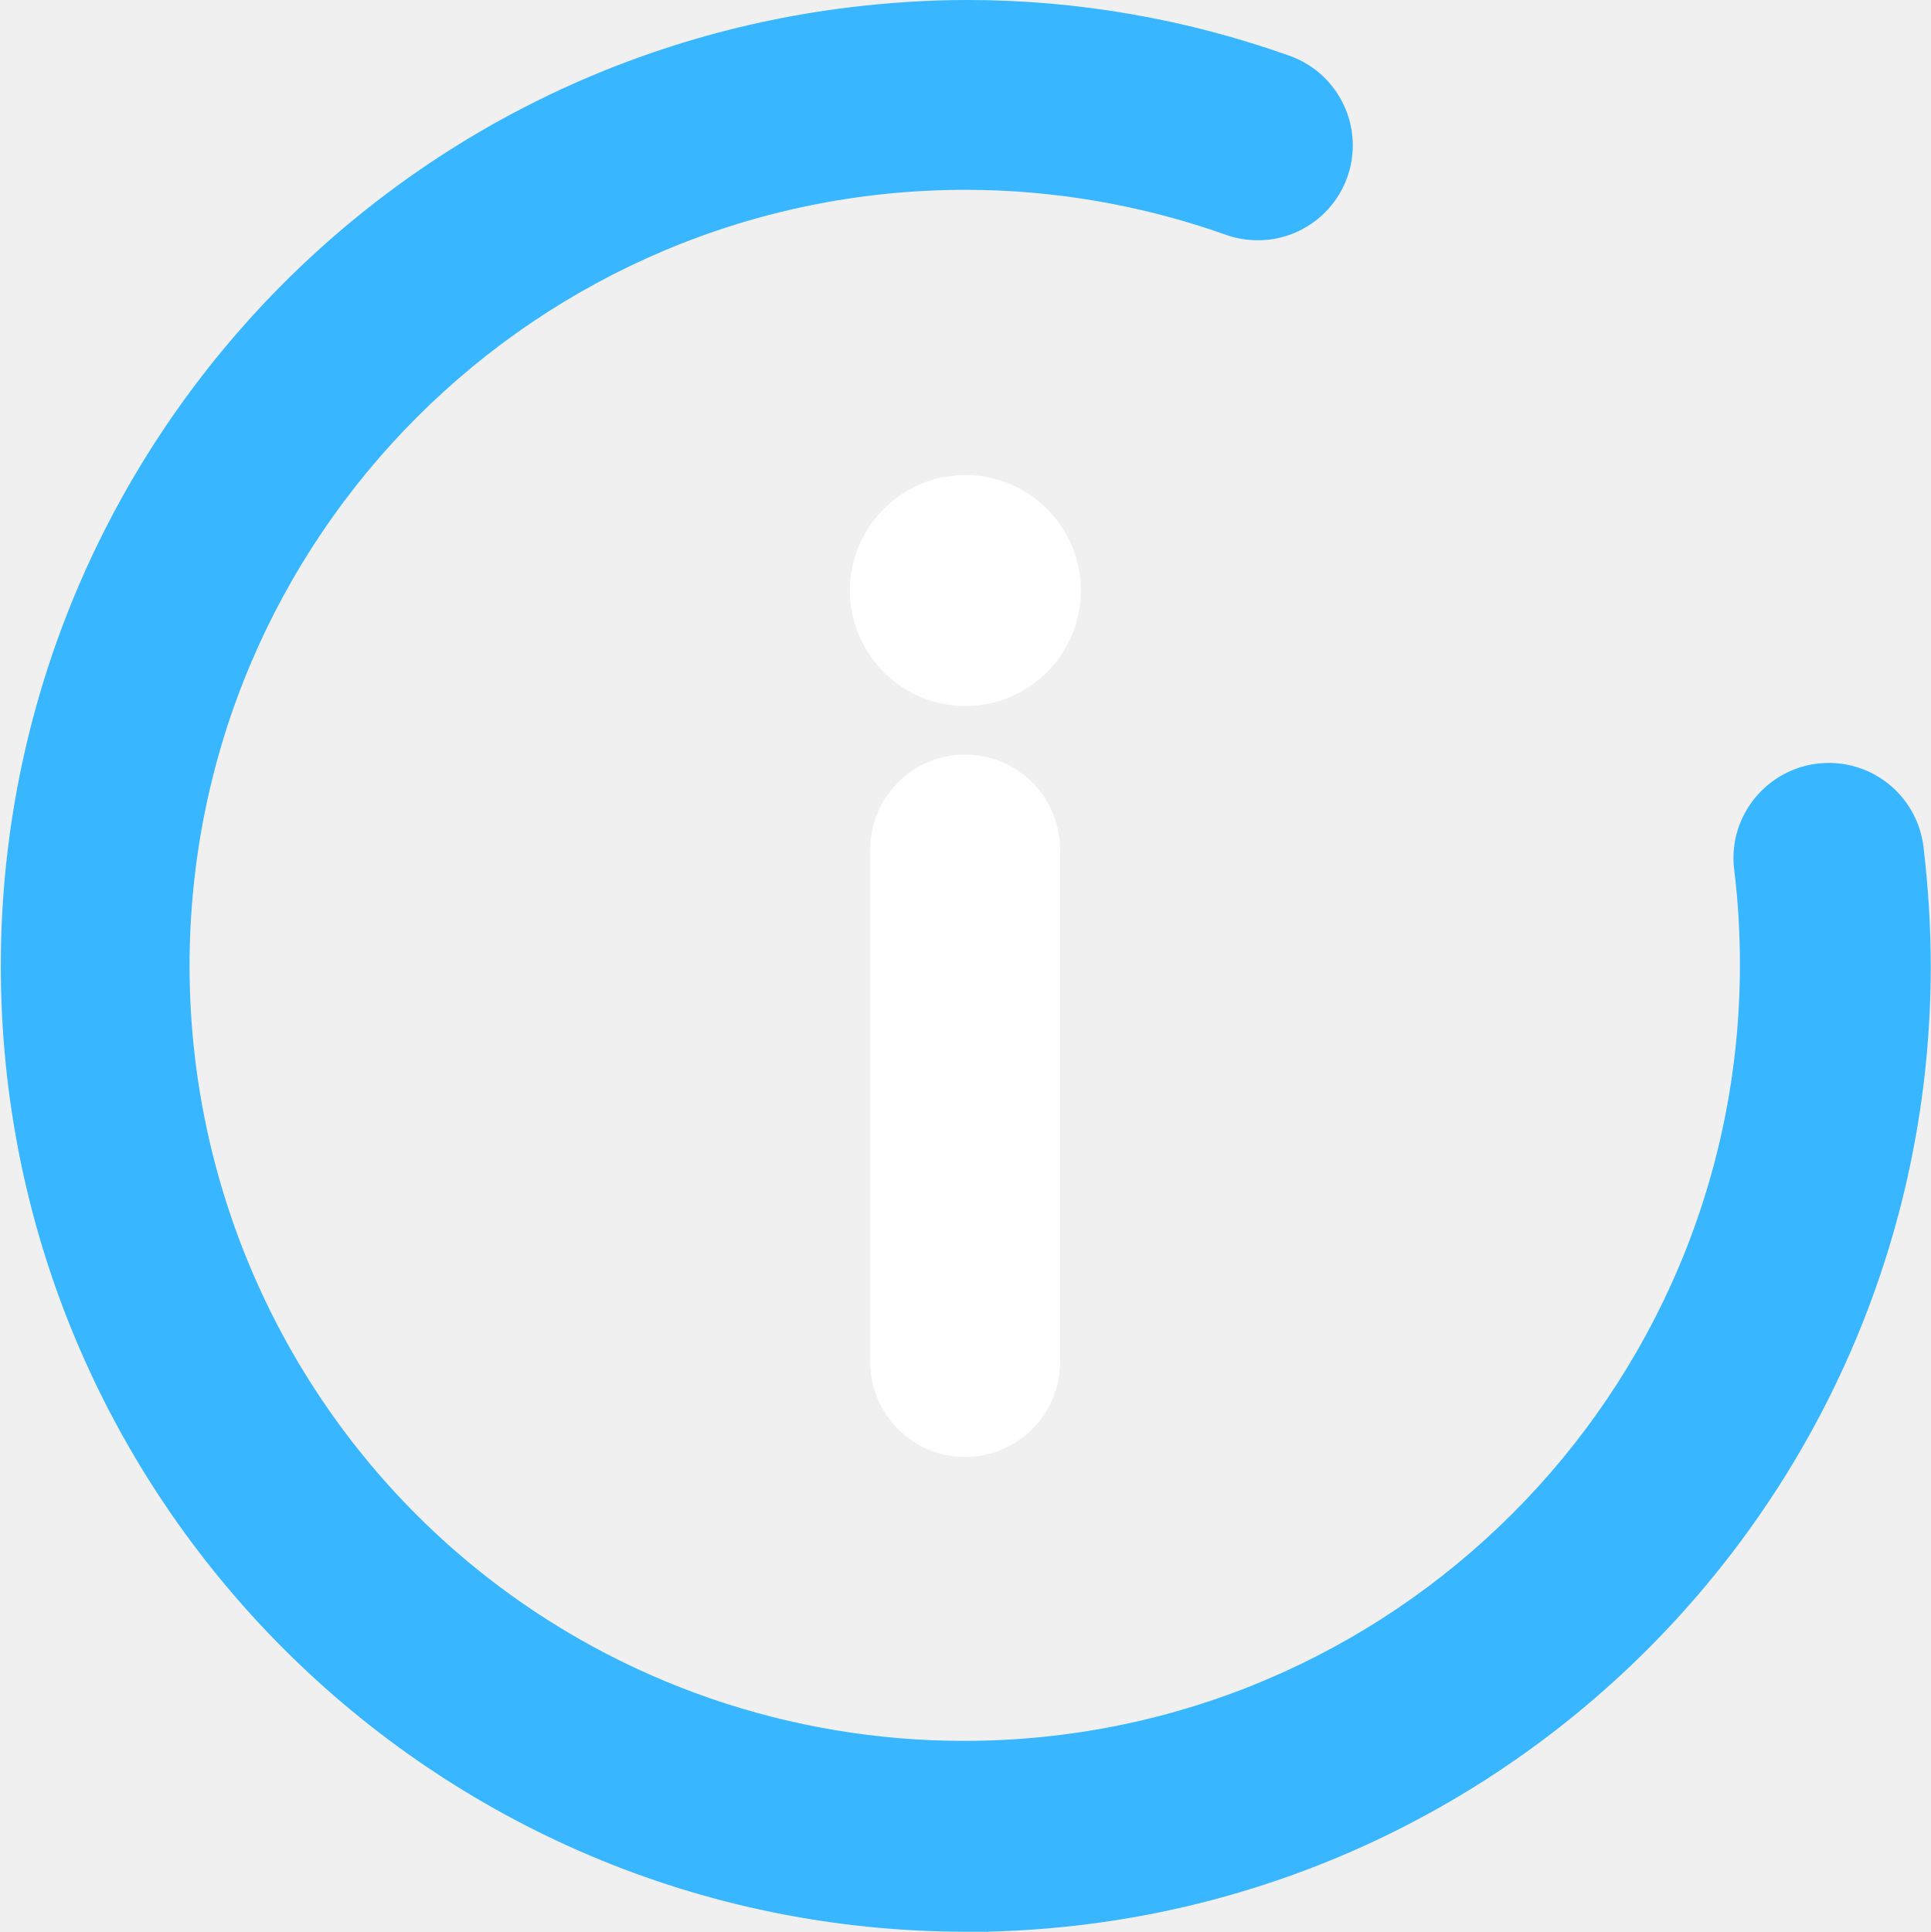
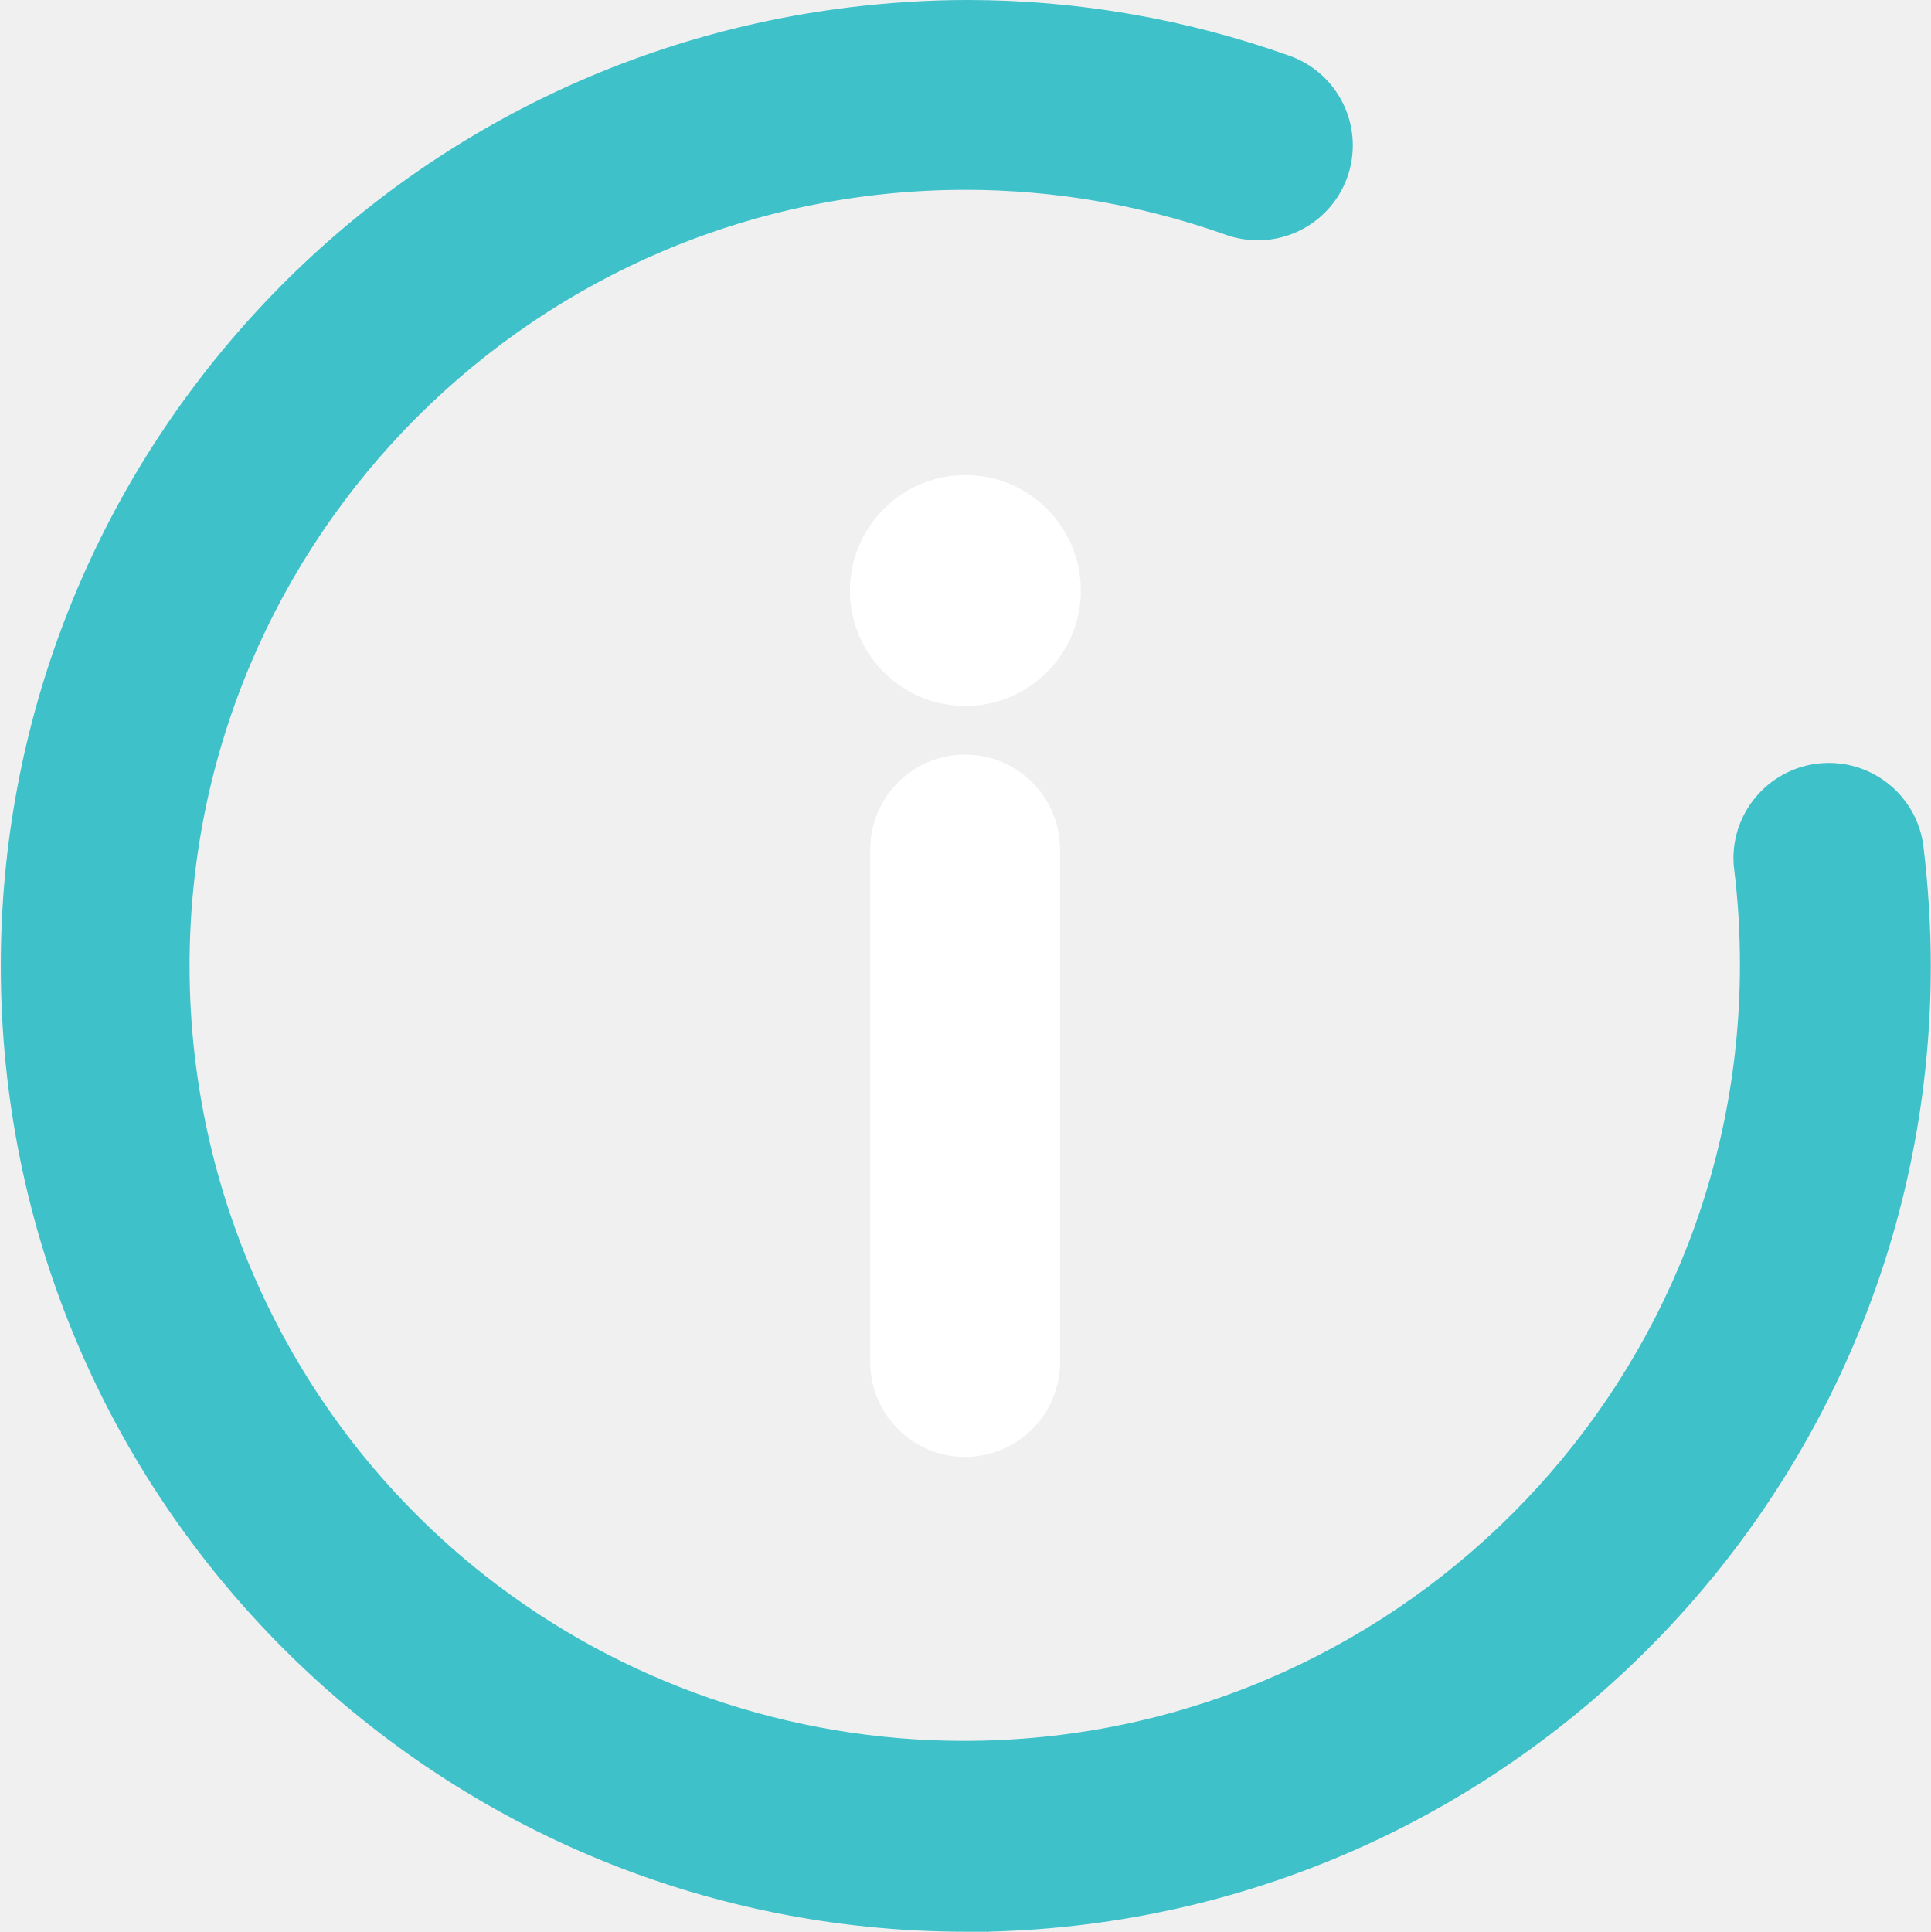
<svg xmlns="http://www.w3.org/2000/svg" xml:space="preserve" width="18.631mm" height="18.643mm" version="1.1" style="shape-rendering:geometricPrecision; text-rendering:geometricPrecision; image-rendering:optimizeQuality; fill-rule:evenodd; clip-rule:evenodd" viewBox="0 0 74.25 74.3">
  <defs>
    <style type="text/css">
   
-     .fil1 {fill:#38B6FF}
+     .fil1 {fill:#3EC1C9}
    .fil0 {fill:white}
   
  </style>
  </defs>
  <g id="Camada_x0020_1">
    <path class="fil0" d="M41.57 22.71c0,-2.45 -1.99,-4.44 -4.44,-4.44 -2.45,0 -4.44,1.99 -4.44,4.44 0,2.45 1.99,4.44 4.44,4.44 2.45,0 4.44,-1.99 4.44,-4.44z" />
    <path class="fil0" d="M37.12 56.03c2.01,0 3.65,-1.63 3.65,-3.65l0 -19.71c0,-2.01 -1.63,-3.65 -3.65,-3.65 -2.01,0 -3.65,1.63 -3.65,3.65l0 19.71c0,2.01 1.63,3.65 3.65,3.65z" />
    <path class="fil1" d="M37.95 74.3l0 -0.01 0.58 -0.02c19.94,-0.75 35.73,-17.16 35.73,-37.12 0,-1.53 -0.1,-3.06 -0.28,-4.58 -0.22,-1.84 -1.78,-3.23 -3.64,-3.23 -2.02,0 -3.67,1.64 -3.67,3.67 0,0.15 0.01,0.29 0.03,0.44 0.15,1.21 0.22,2.43 0.22,3.65 0,16.48 -13.37,29.85 -29.85,29.85 -6.67,0 -13.17,-2.23 -18.42,-6.36 -7.18,-5.65 -11.36,-14.3 -11.36,-23.44 0,-16.48 13.37,-29.85 29.85,-29.85 3.4,0 6.8,0.59 10.01,1.73 0.39,0.14 0.81,0.21 1.23,0.21 2.01,0 3.65,-1.63 3.65,-3.65 0,-1.54 -0.97,-2.92 -2.42,-3.44 -3.98,-1.42 -8.18,-2.15 -12.4,-2.15 -1.51,0 -3.02,0.1 -4.52,0.28 -18.64,2.27 -32.66,18.09 -32.66,36.87 0,20.5 16.62,37.13 37.12,37.14l0.83 0z" />
  </g>
</svg>
